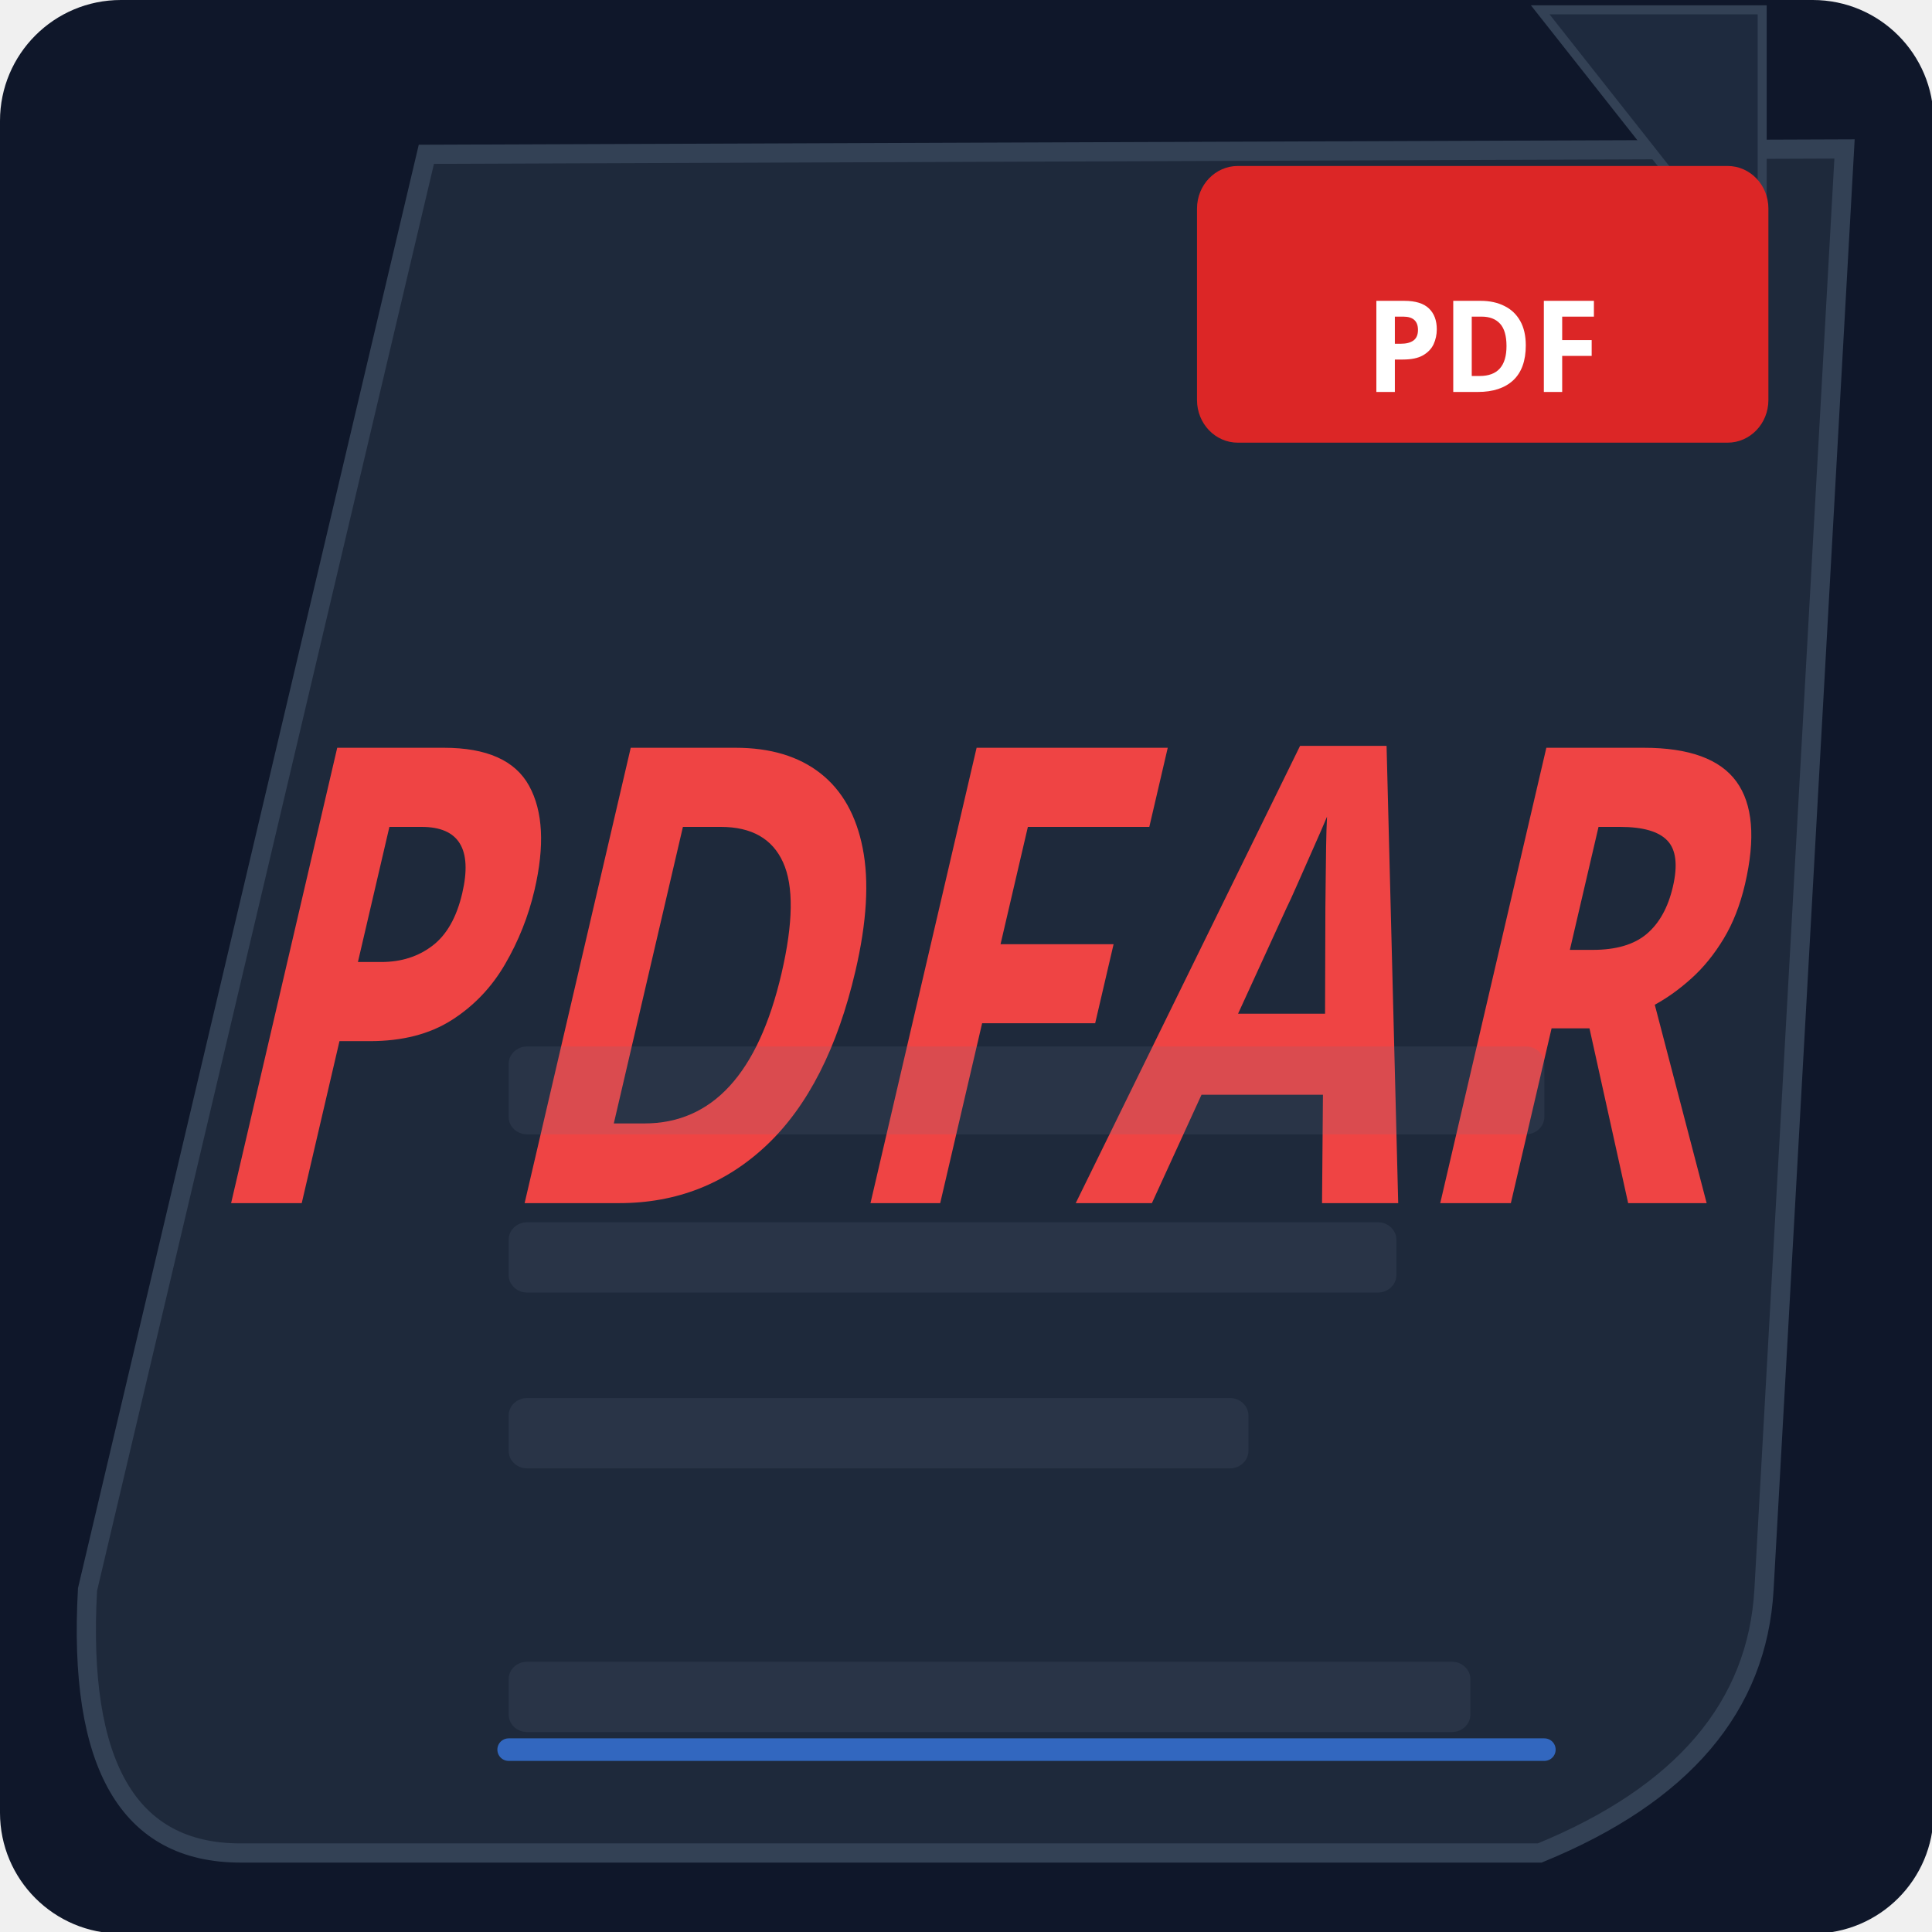
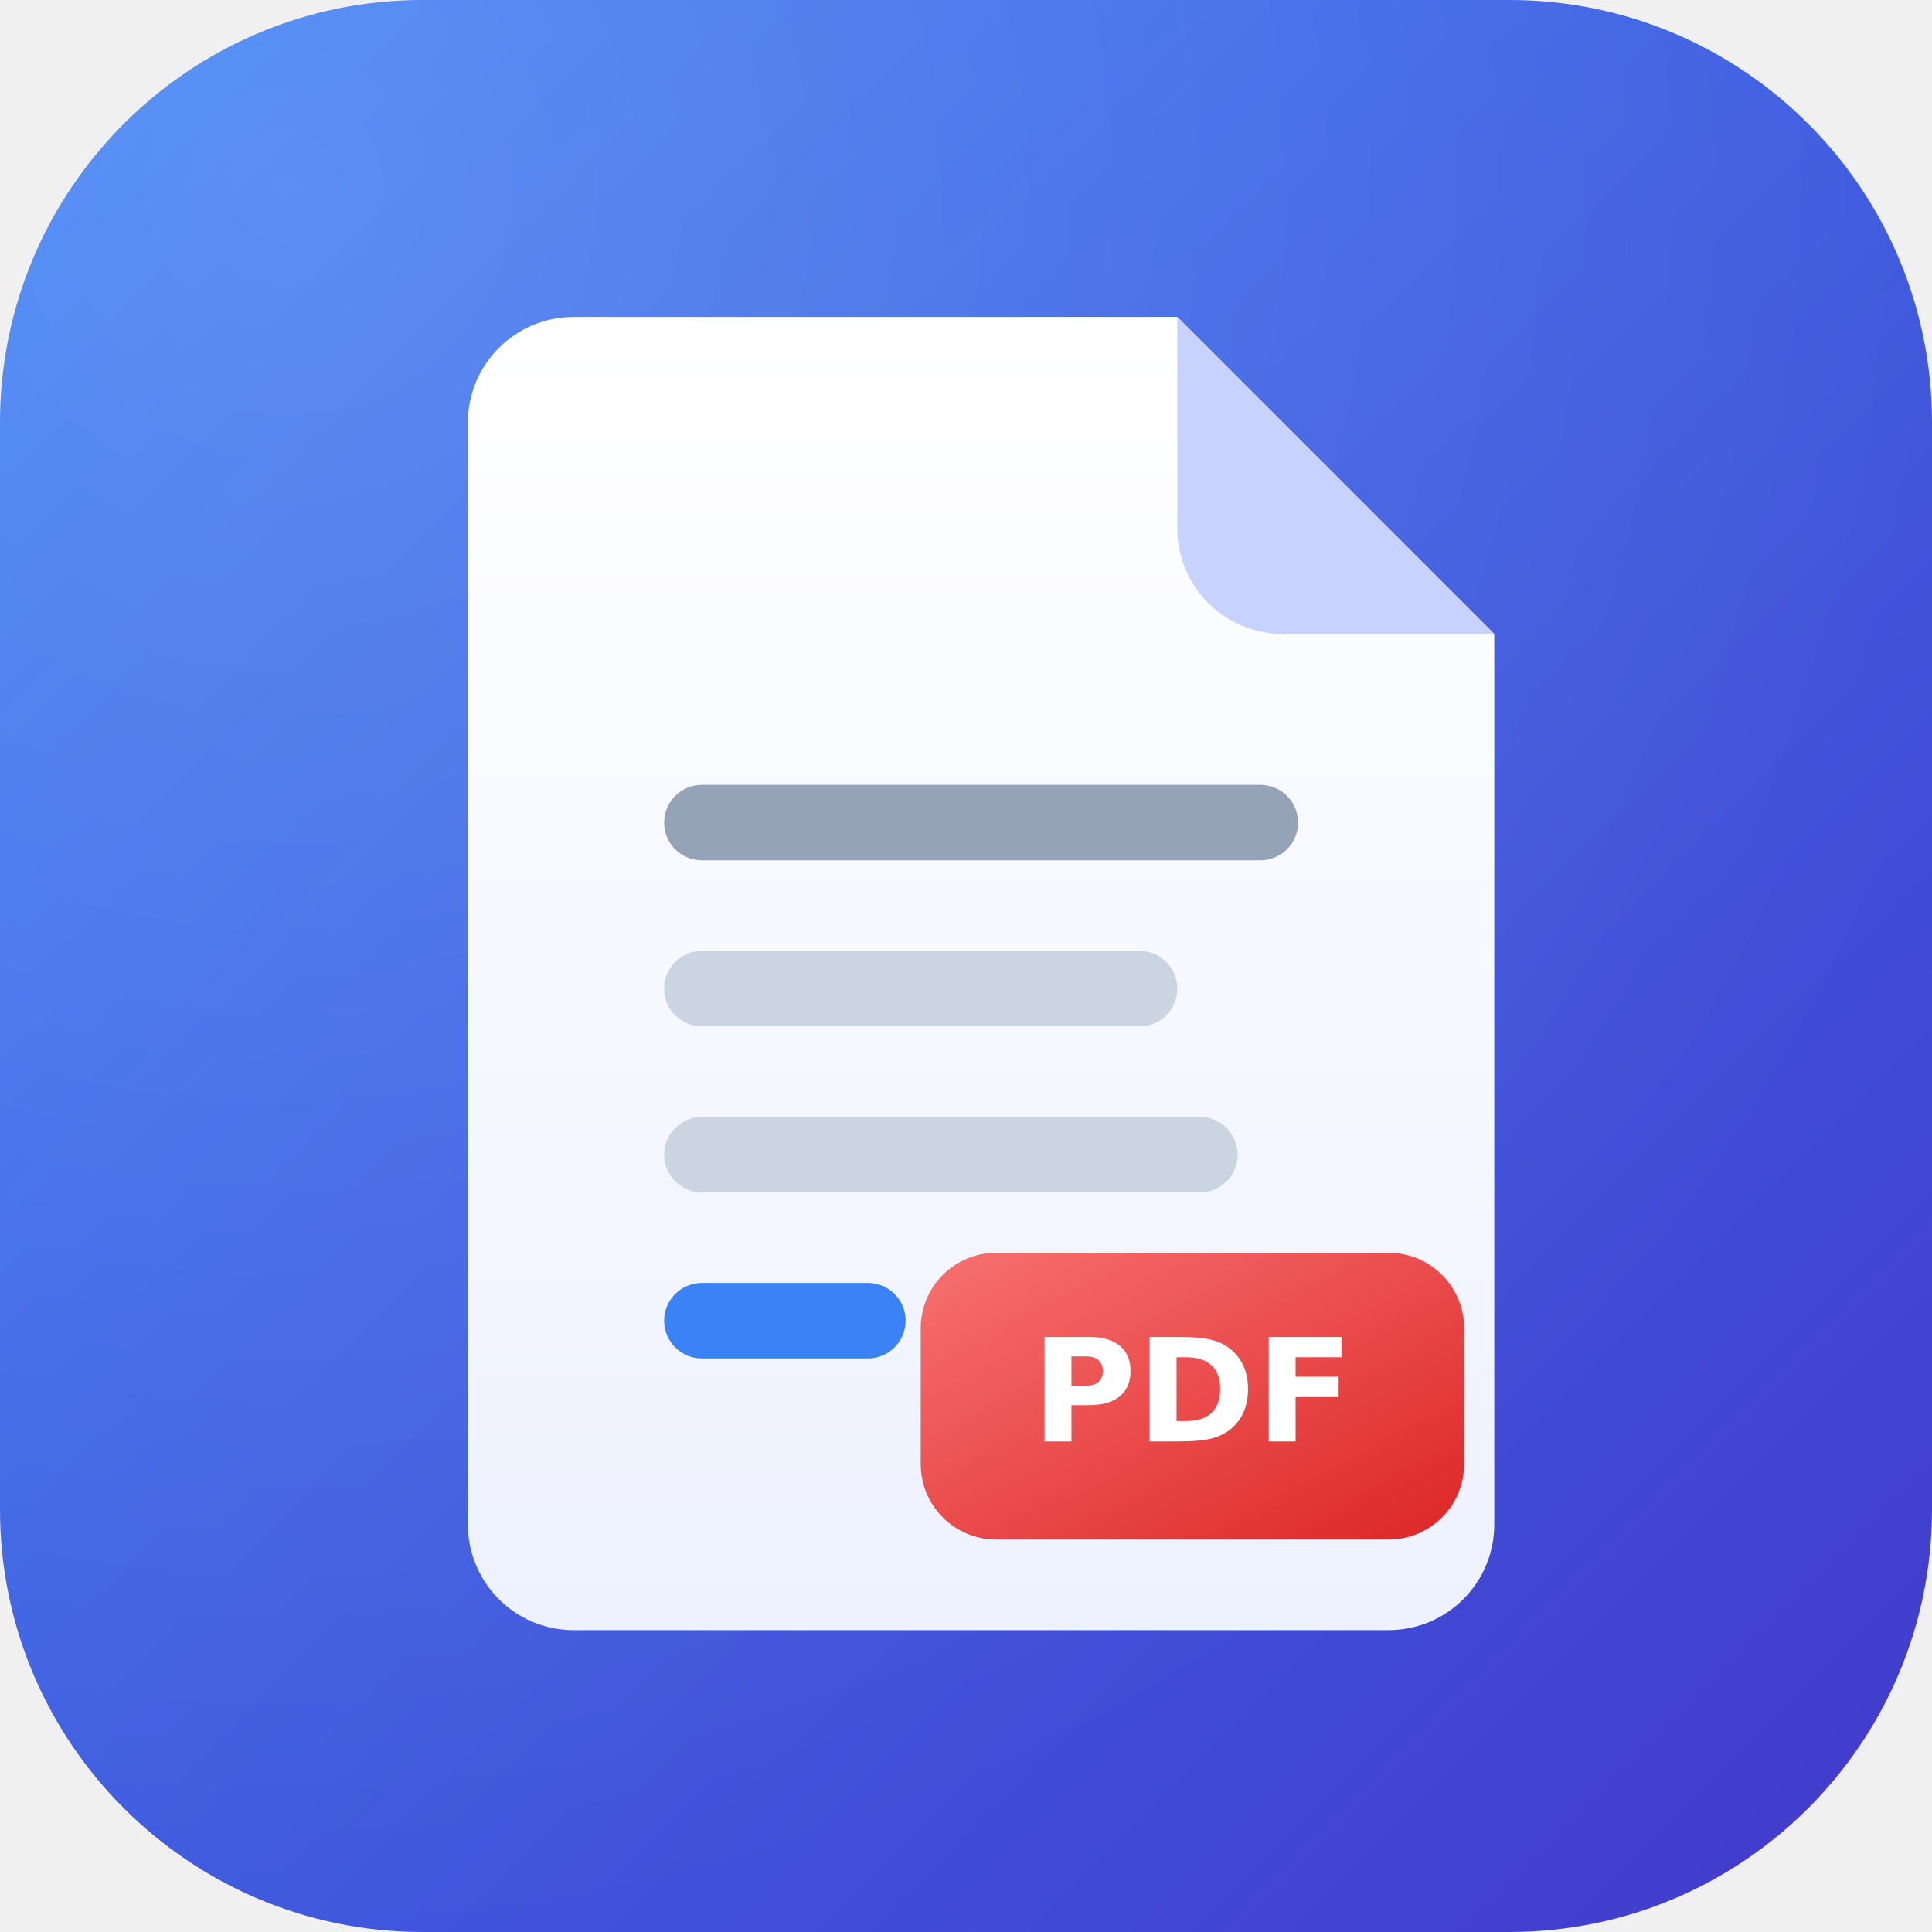
- <svg xmlns="http://www.w3.org/2000/svg" width="64" height="64" viewBox="0 0 64 64" version="1.1" id="svg5">
-   <defs id="defs4">
-     <linearGradient id="docGrad" x1="0%" y1="0%" x2="100%" y2="100%">
-       <stop offset="0%" style="stop-color:#2d3a4a" id="stop1" />
-       <stop offset="100%" style="stop-color:#1a2a3a" id="stop2" />
+ <svg xmlns="http://www.w3.org/2000/svg" width="64" height="64" viewBox="0 0 256 256">
+   <defs>
+     <linearGradient id="bg" x1="0" y1="0" x2="1" y2="1">
+       <stop offset="0" stop-color="#3b82f6" />
+       <stop offset="1" stop-color="#4338ca" />
    </linearGradient>
-     <linearGradient id="pdfRedGrad" x1="0%" y1="0%" x2="100%" y2="0%">
-       <stop offset="0%" style="stop-color:#dc2626" id="stop3" />
-       <stop offset="100%" style="stop-color:#991b1b" id="stop4" />
+     <linearGradient id="page" x1="0" y1="0" x2="0" y2="1">
+       <stop offset="0" stop-color="#ffffff" />
+       <stop offset="1" stop-color="#eef2ff" />
    </linearGradient>
+     <linearGradient id="badge" x1="0" y1="0" x2="1" y2="1">
+       <stop offset="0" stop-color="#f87171" />
+       <stop offset="1" stop-color="#dc2626" />
+     </linearGradient>
+     <radialGradient id="glow" cx="0.15" cy="0.1" r="0.9">
+       <stop offset="0" stop-color="#ffffff" stop-opacity="0.16" />
+       <stop offset="1" stop-color="#ffffff" stop-opacity="0" />
+     </radialGradient>
  </defs>
-   <g id="g5" transform="matrix(0.250208,0,0,0.250208,22.51872,24.77059)">
-     <rect width="256" height="256" fill="#0f172a" rx="16" id="rect4" x="-90" y="-99" />
-     <path d="M -33.552,-78.571 154.206,-79.279 143.545,111.44 c -0.867,15.506 -10.765,27.135 -29.695,34.888 H -58.167 c -14.797,0 -21.546,-11.629 -20.246,-34.888 z" fill="#1e293b" stroke="#334155" stroke-width="2.54" id="path4" />
-     <path d="m 113.918,-97.699 29.385,37.239 v -37.239 z" fill="#1e2a3e" stroke="#334155" stroke-width="1.194" id="path5" />
-     <text x="57.878" y="26.092" font-family="system-ui, sans-serif" font-size="72.286px" font-weight="700" fill="#ef4444" text-anchor="middle" dominant-baseline="middle" id="text6" style="stroke-width:1.506" transform="matrix(0.8560372,0,-0.2722109,1.168174,0,0)">PDFAR</text>
-     <g opacity="0.15" id="g9" transform="matrix(1.224355,0,0,1.163715,-110.813,-123.3752)">
-       <rect x="72" y="140" width="112" height="10" rx="2" fill="#64748b" id="rect6" />
-       <rect x="72" y="160" width="96" height="8" rx="2" fill="#64748b" id="rect7" />
-       <rect x="72" y="180" width="80" height="8" rx="2" fill="#64748b" id="rect8" />
-       <rect x="72" y="210" width="104" height="8" rx="2" fill="#64748b" id="rect9" />
-     </g>
-     <path d="M -22.659,132.642 H 114.468" stroke="#3b82f6" stroke-width="2.984" stroke-linecap="round" opacity="0.7" id="path9" />
-     <g transform="matrix(1.350871,0,0,1.408962,68.47843,-77.02528)" id="g10">
-       <rect x="0" y="0" width="56" height="26" rx="4" fill="#dc2626" id="rect10" />
-       <text x="28" y="17" font-family="system-ui, sans-serif" font-size="12px" font-weight="700" fill="#ffffff" text-anchor="middle" dominant-baseline="middle" id="text10">PDF</text>
-     </g>
-   </g>
+   <rect width="256" height="256" rx="56" fill="url(#bg)" />
+   <rect width="256" height="256" rx="56" fill="url(#glow)" />
+   <path d="M76 42 H156 L198 84 V202 A14 14 0 0 1 184 216 H76            A14 14 0 0 1 62 202 V56 A14 14 0 0 1 76 42 Z" fill="url(#page)" />
+   <path d="M156 42 L198 84 H170 A14 14 0 0 1 156 70 Z" fill="#c7d2fe" />
+   <rect x="88" y="104" width="84" height="10" rx="5" fill="#94a3b8" />
+   <rect x="88" y="126" width="68" height="10" rx="5" fill="#cbd5e1" />
+   <rect x="88" y="148" width="76" height="10" rx="5" fill="#cbd5e1" />
+   <rect x="88" y="170" width="32" height="10" rx="5" fill="#3b82f6" />
+   <rect x="122" y="166" width="72" height="38" rx="10" fill="url(#badge)" />
+   <text x="158" y="191" font-family="DejaVu Sans, Arial, sans-serif" font-size="19" font-weight="700" fill="#ffffff" text-anchor="middle">PDF</text>
</svg>
